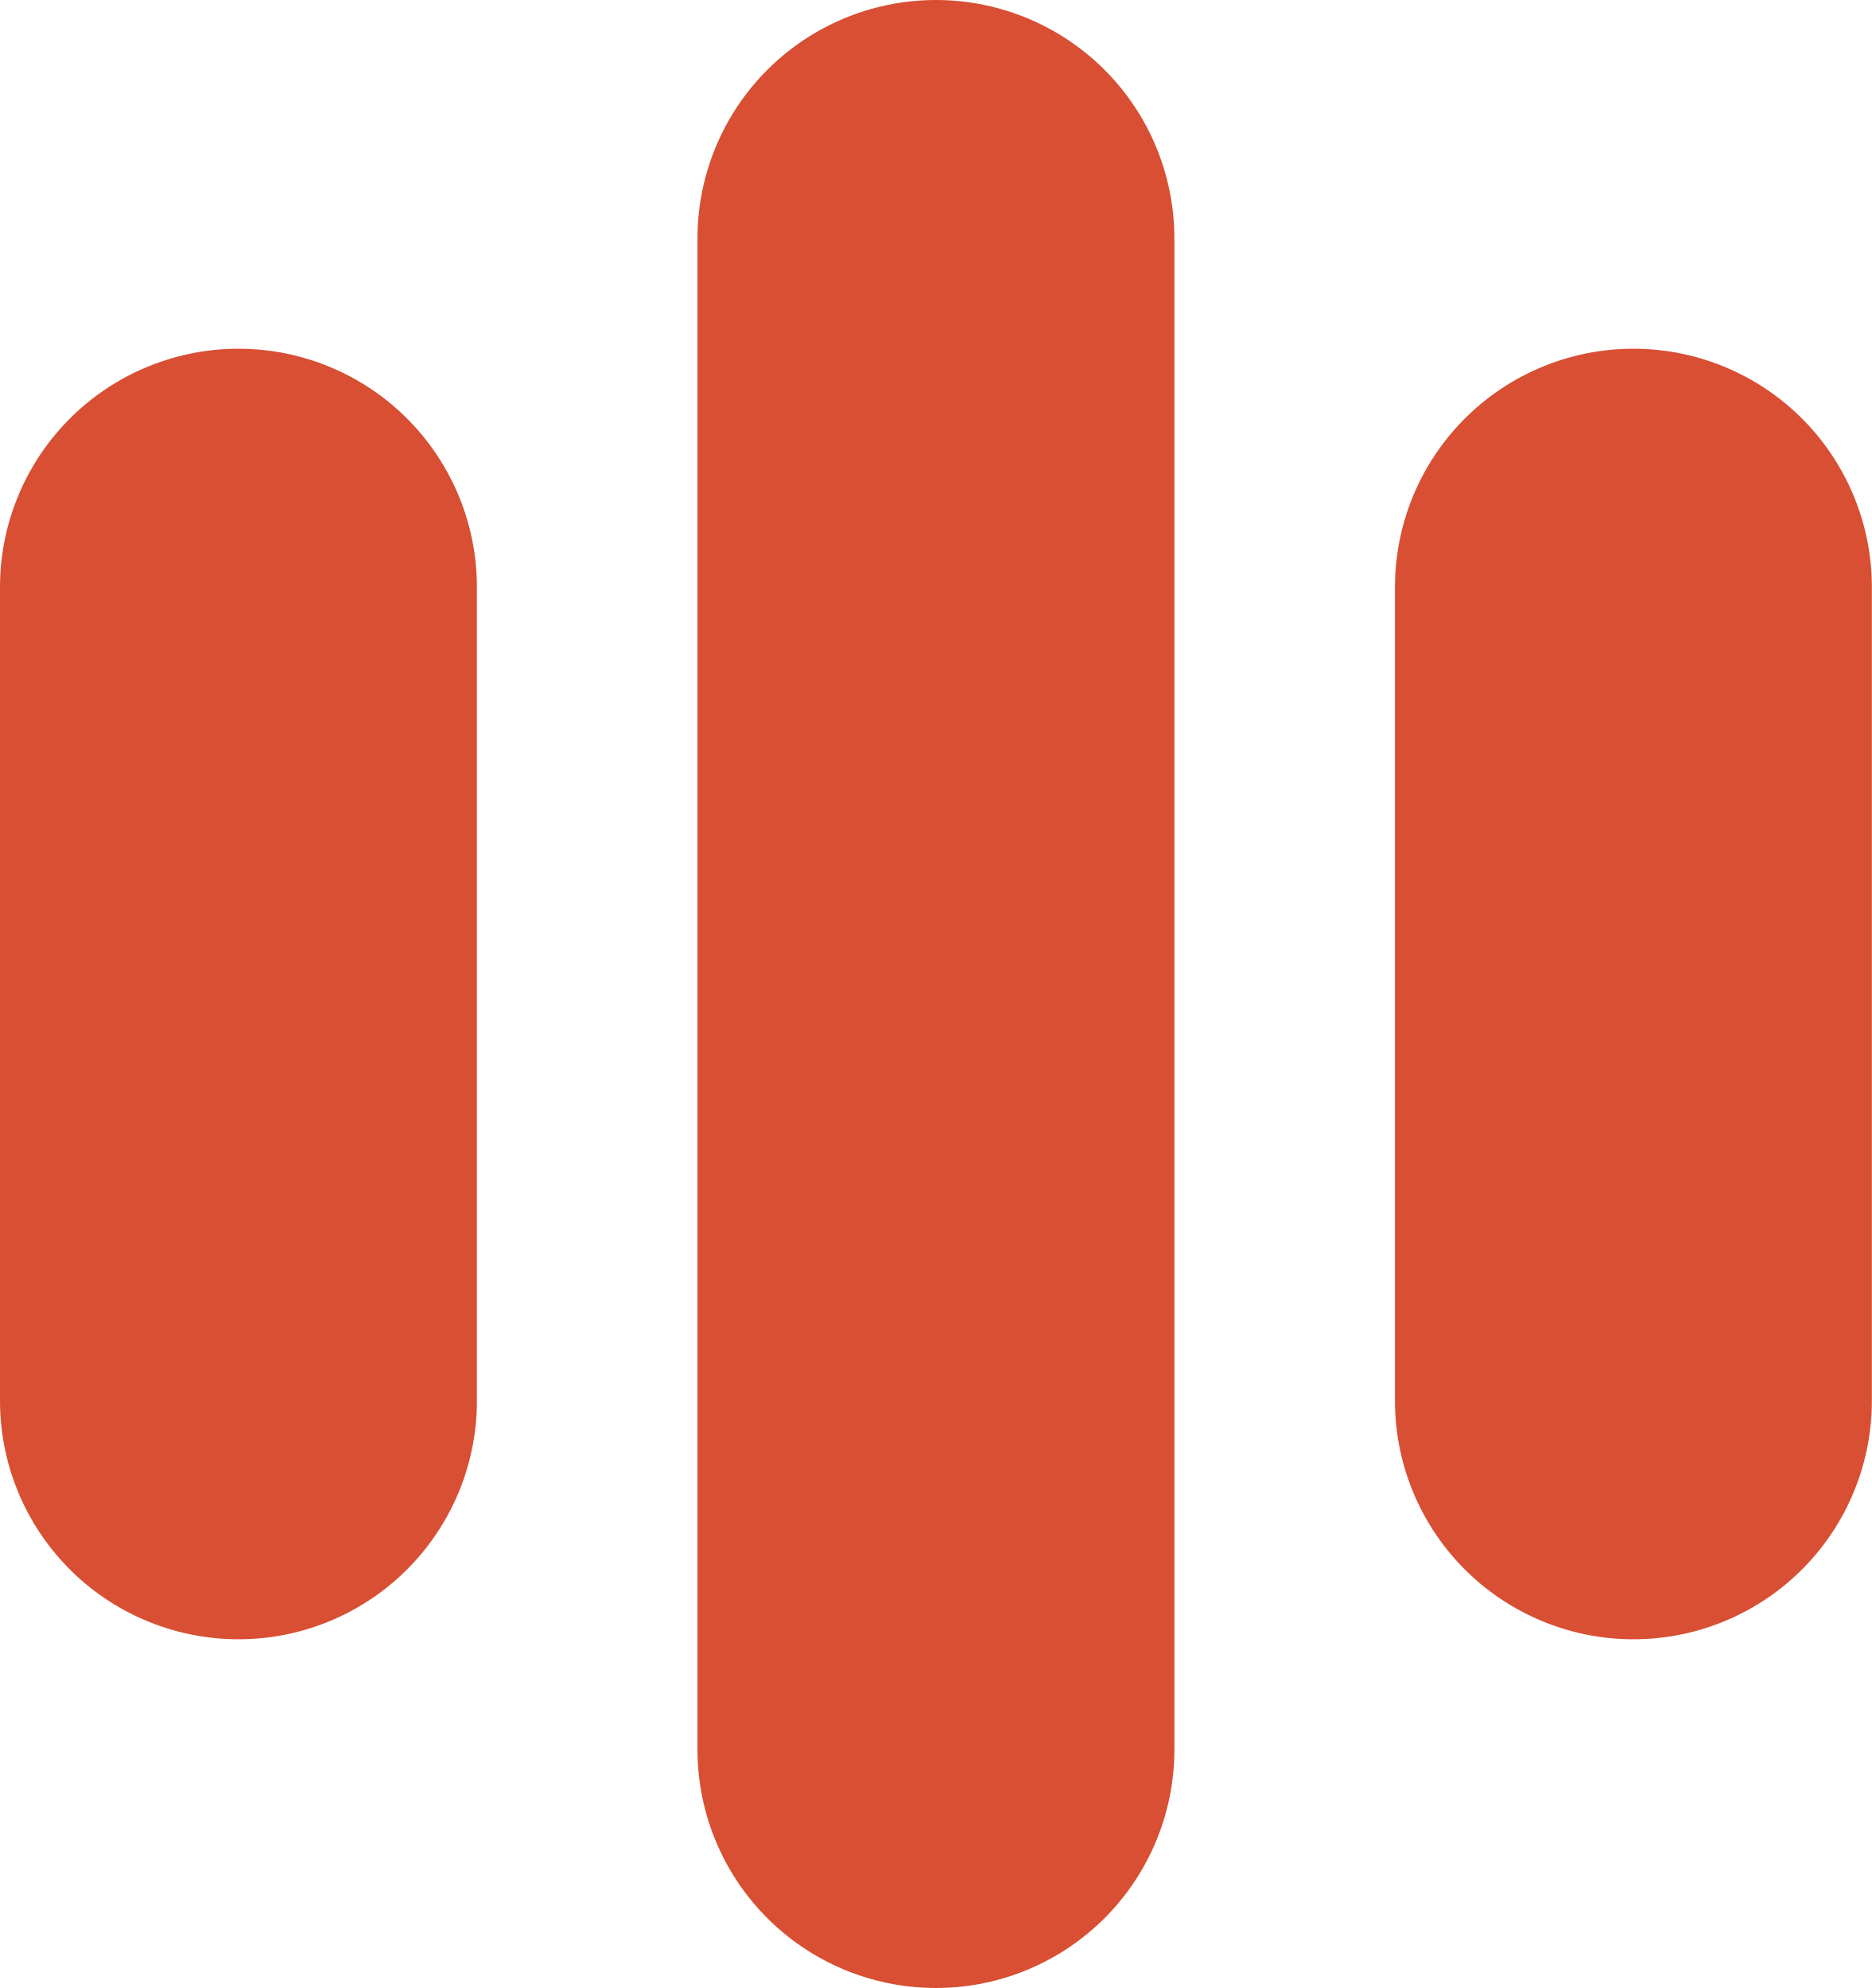
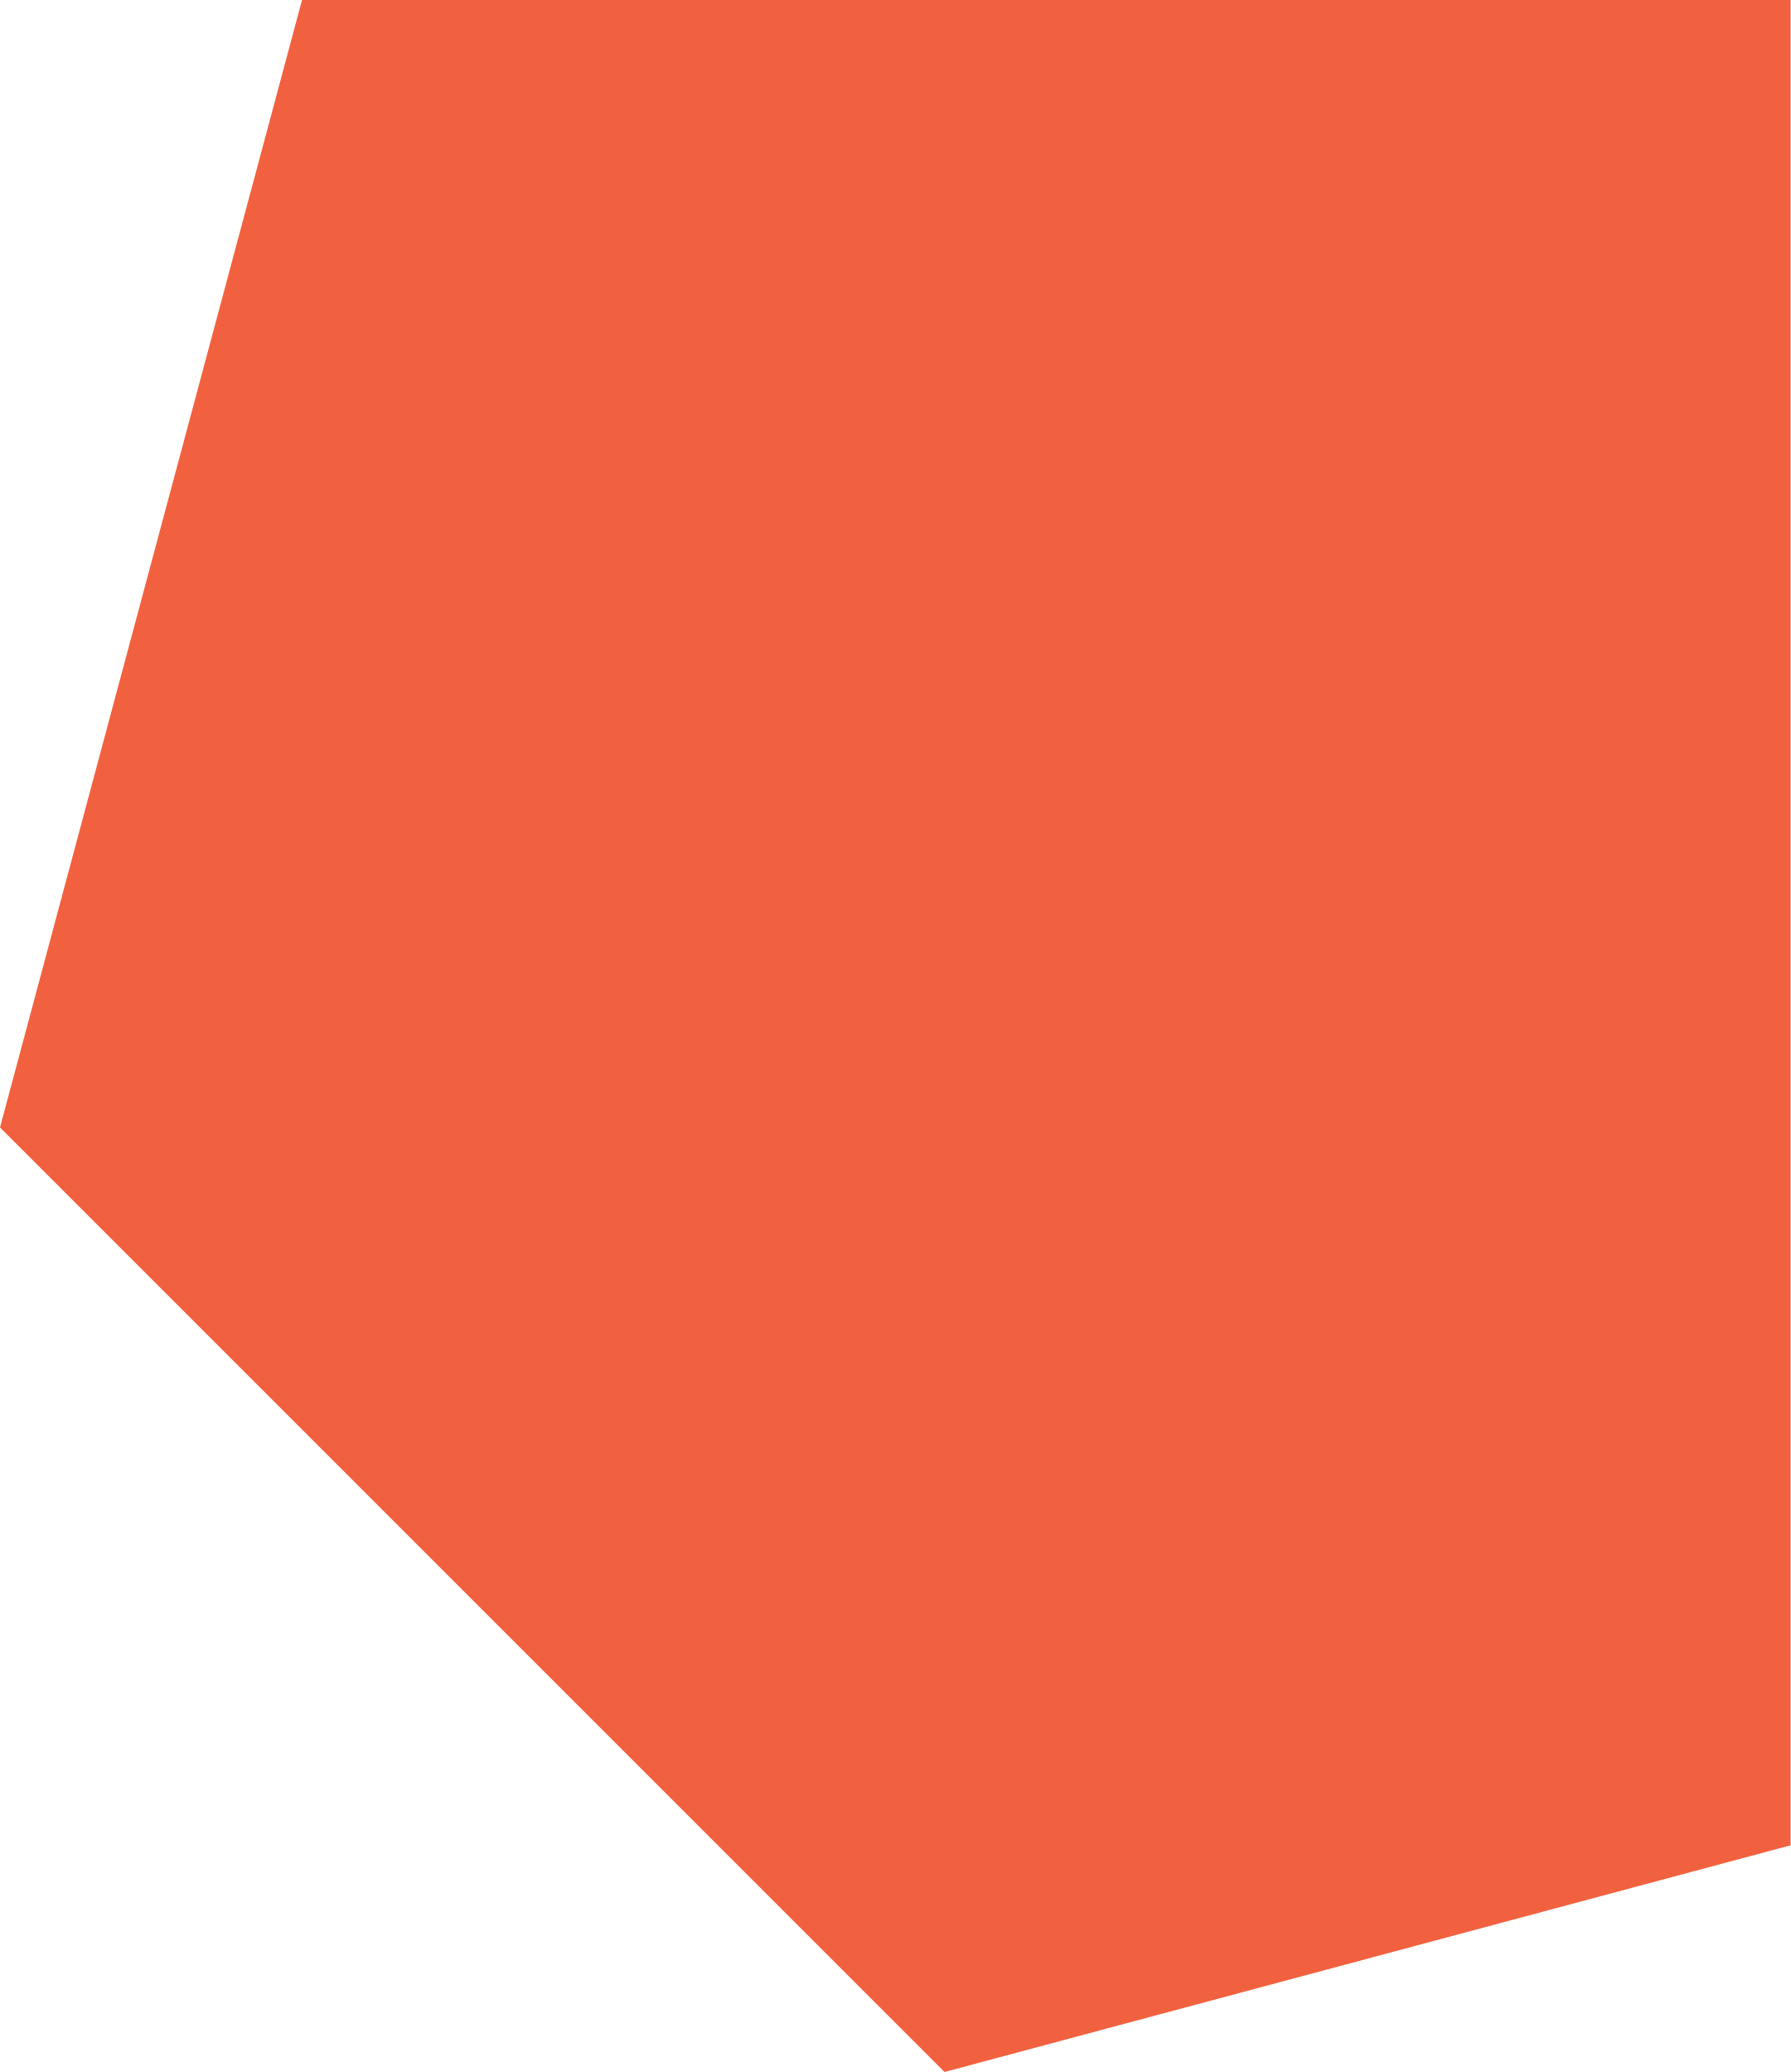
- <svg xmlns="http://www.w3.org/2000/svg" viewBox="1153.59 238.59 128.82 136.82">
+ <svg xmlns="http://www.w3.org/2000/svg" id="Capa_2" data-name="Capa 2" viewBox="0 0 57.27 66.27">
  <defs>
    <style>
-       .cls-4 {
-         fill: none;
-         stroke: #d84f33;
-         stroke-linecap: round;
-         stroke-miterlimit: 10;
-         stroke-width: 32.82px;
+       .cls-1 {
+         fill: #f2613f;
+         stroke-width: 0px;
      }
    </style>
  </defs>
-   <line class="cls-4" x1="1266" y1="279" x2="1266" y2="335" />
-   <line class="cls-4" x1="1218" y1="255" x2="1218" y2="359" />
-   <line class="cls-4" x1="1170" y1="279" x2="1170" y2="335" />
+   <g id="Capa_1-2" data-name="Capa 1">
+     <polygon class="cls-1" points="9.66 0 0 36.06 30.21 66.27 57.27 59.02 57.27 0 9.66 0" />
+   </g>
</svg>
